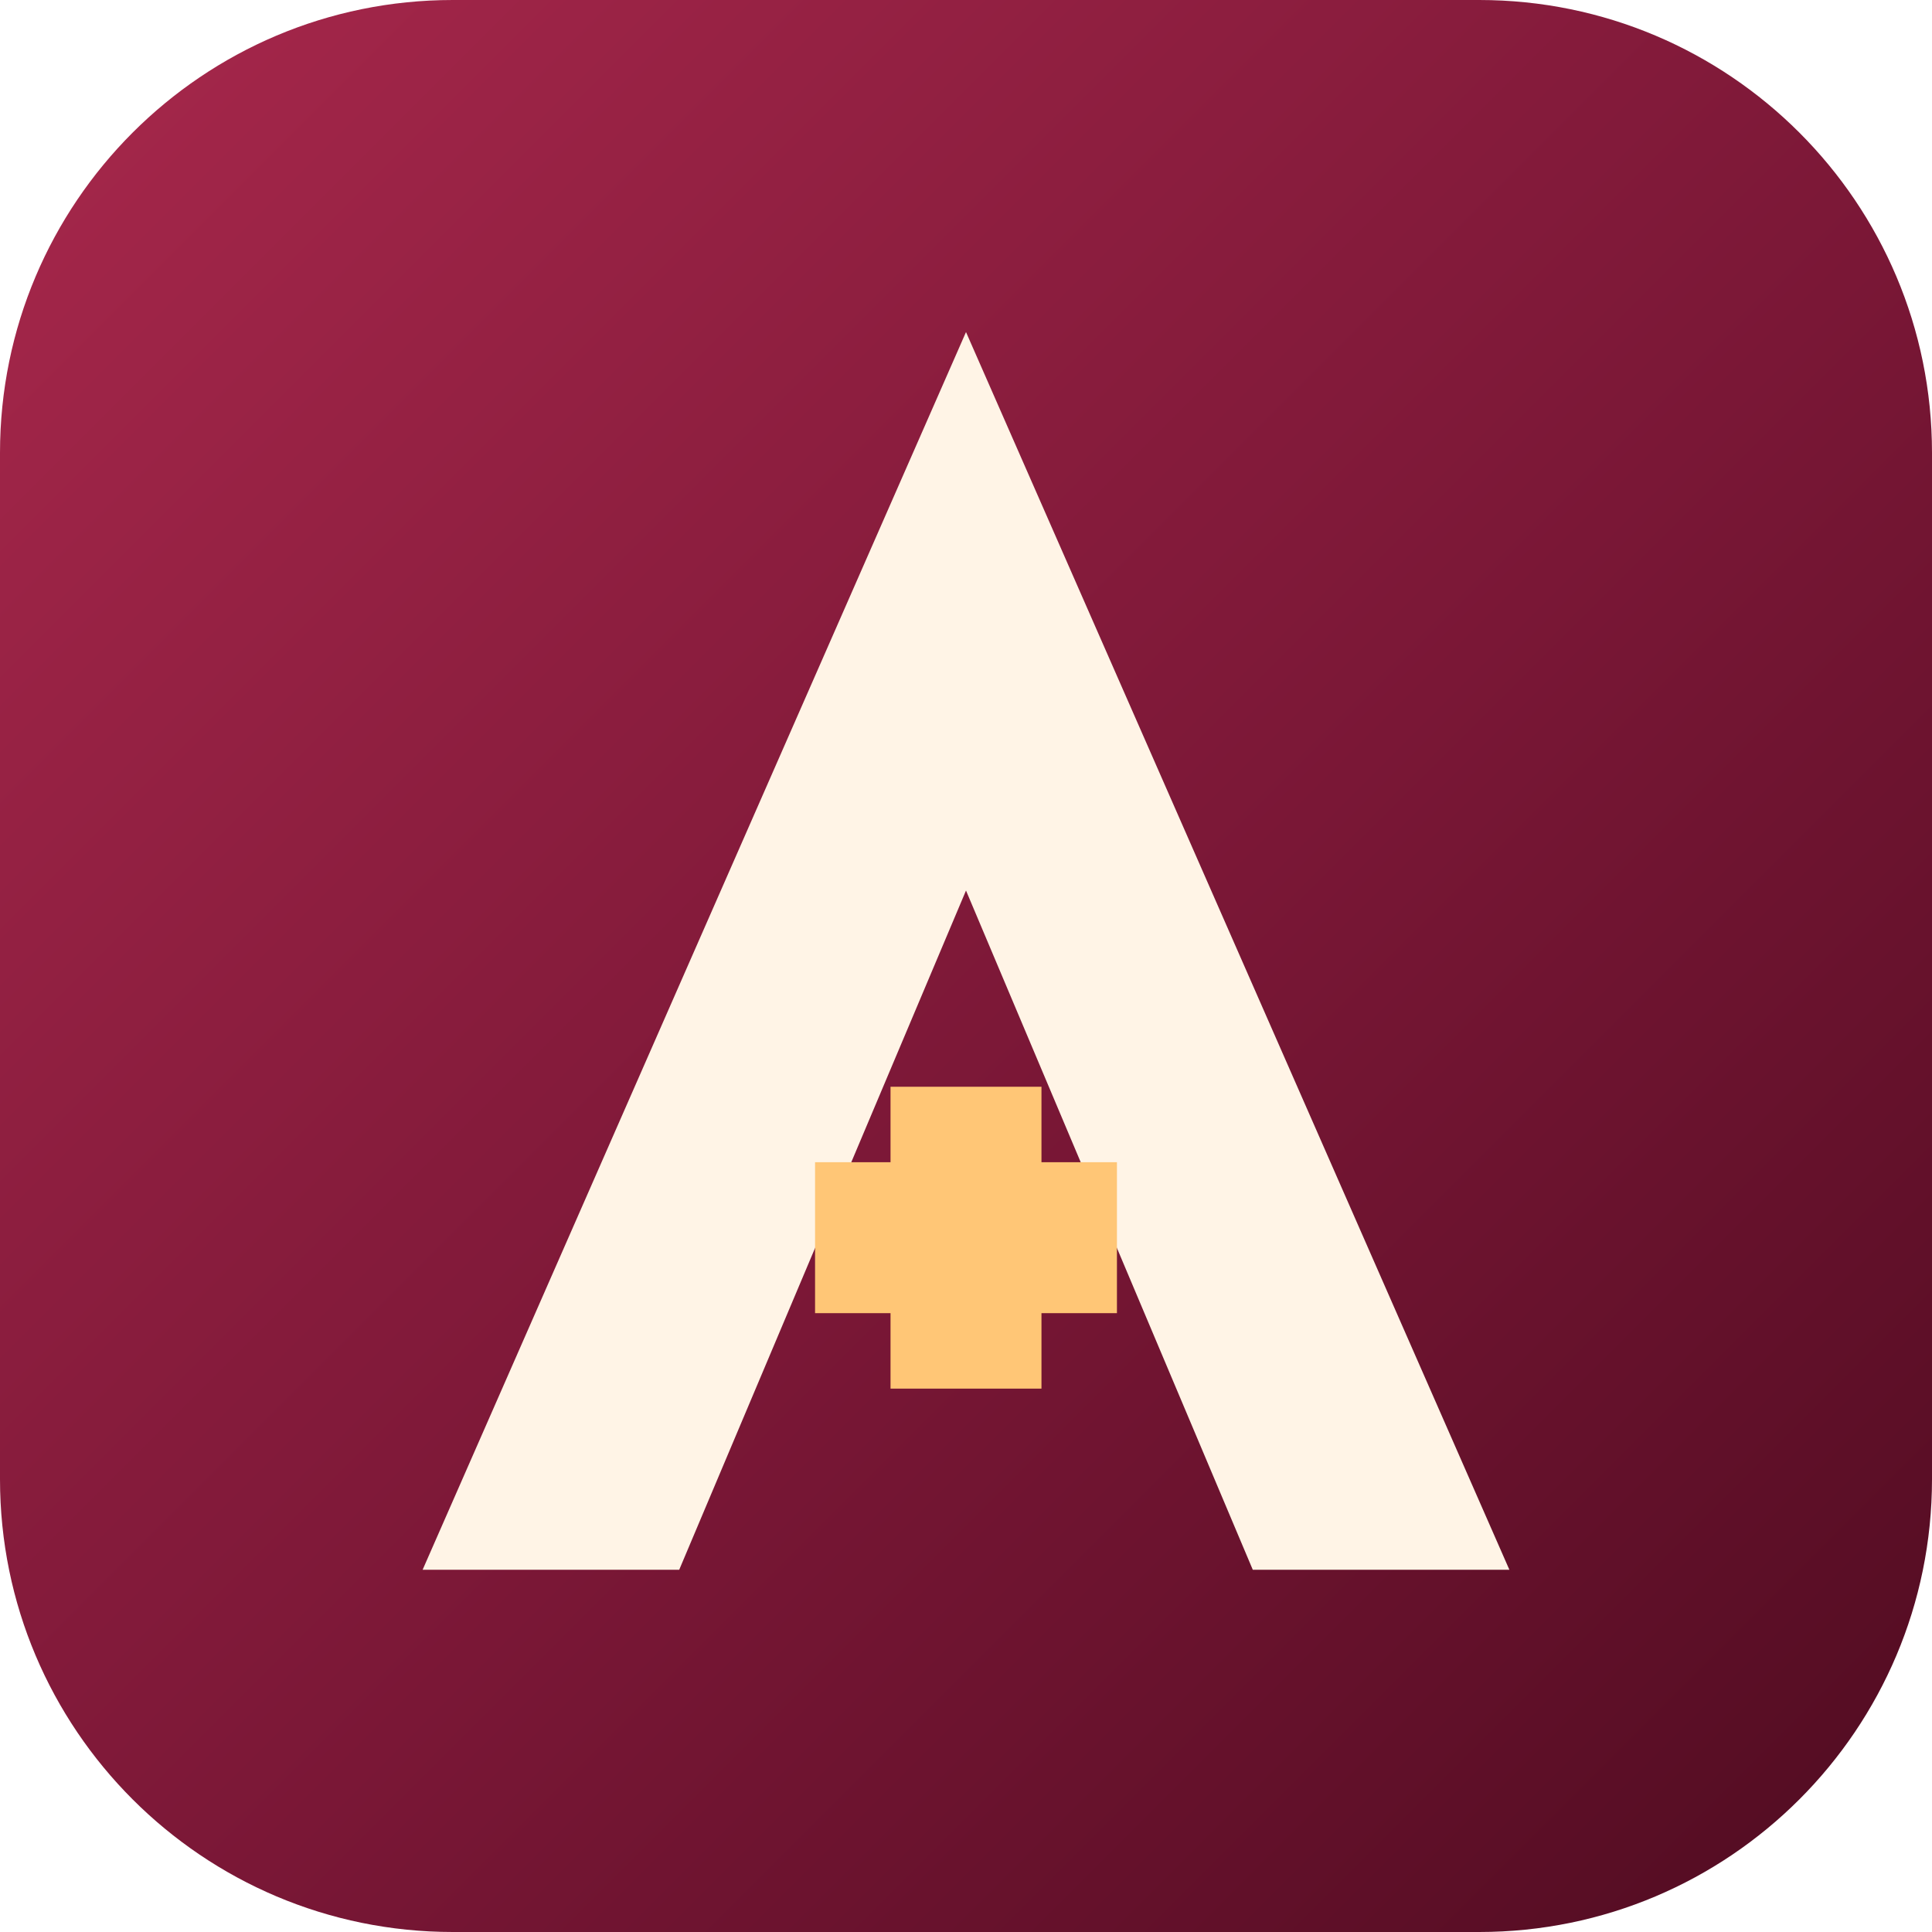
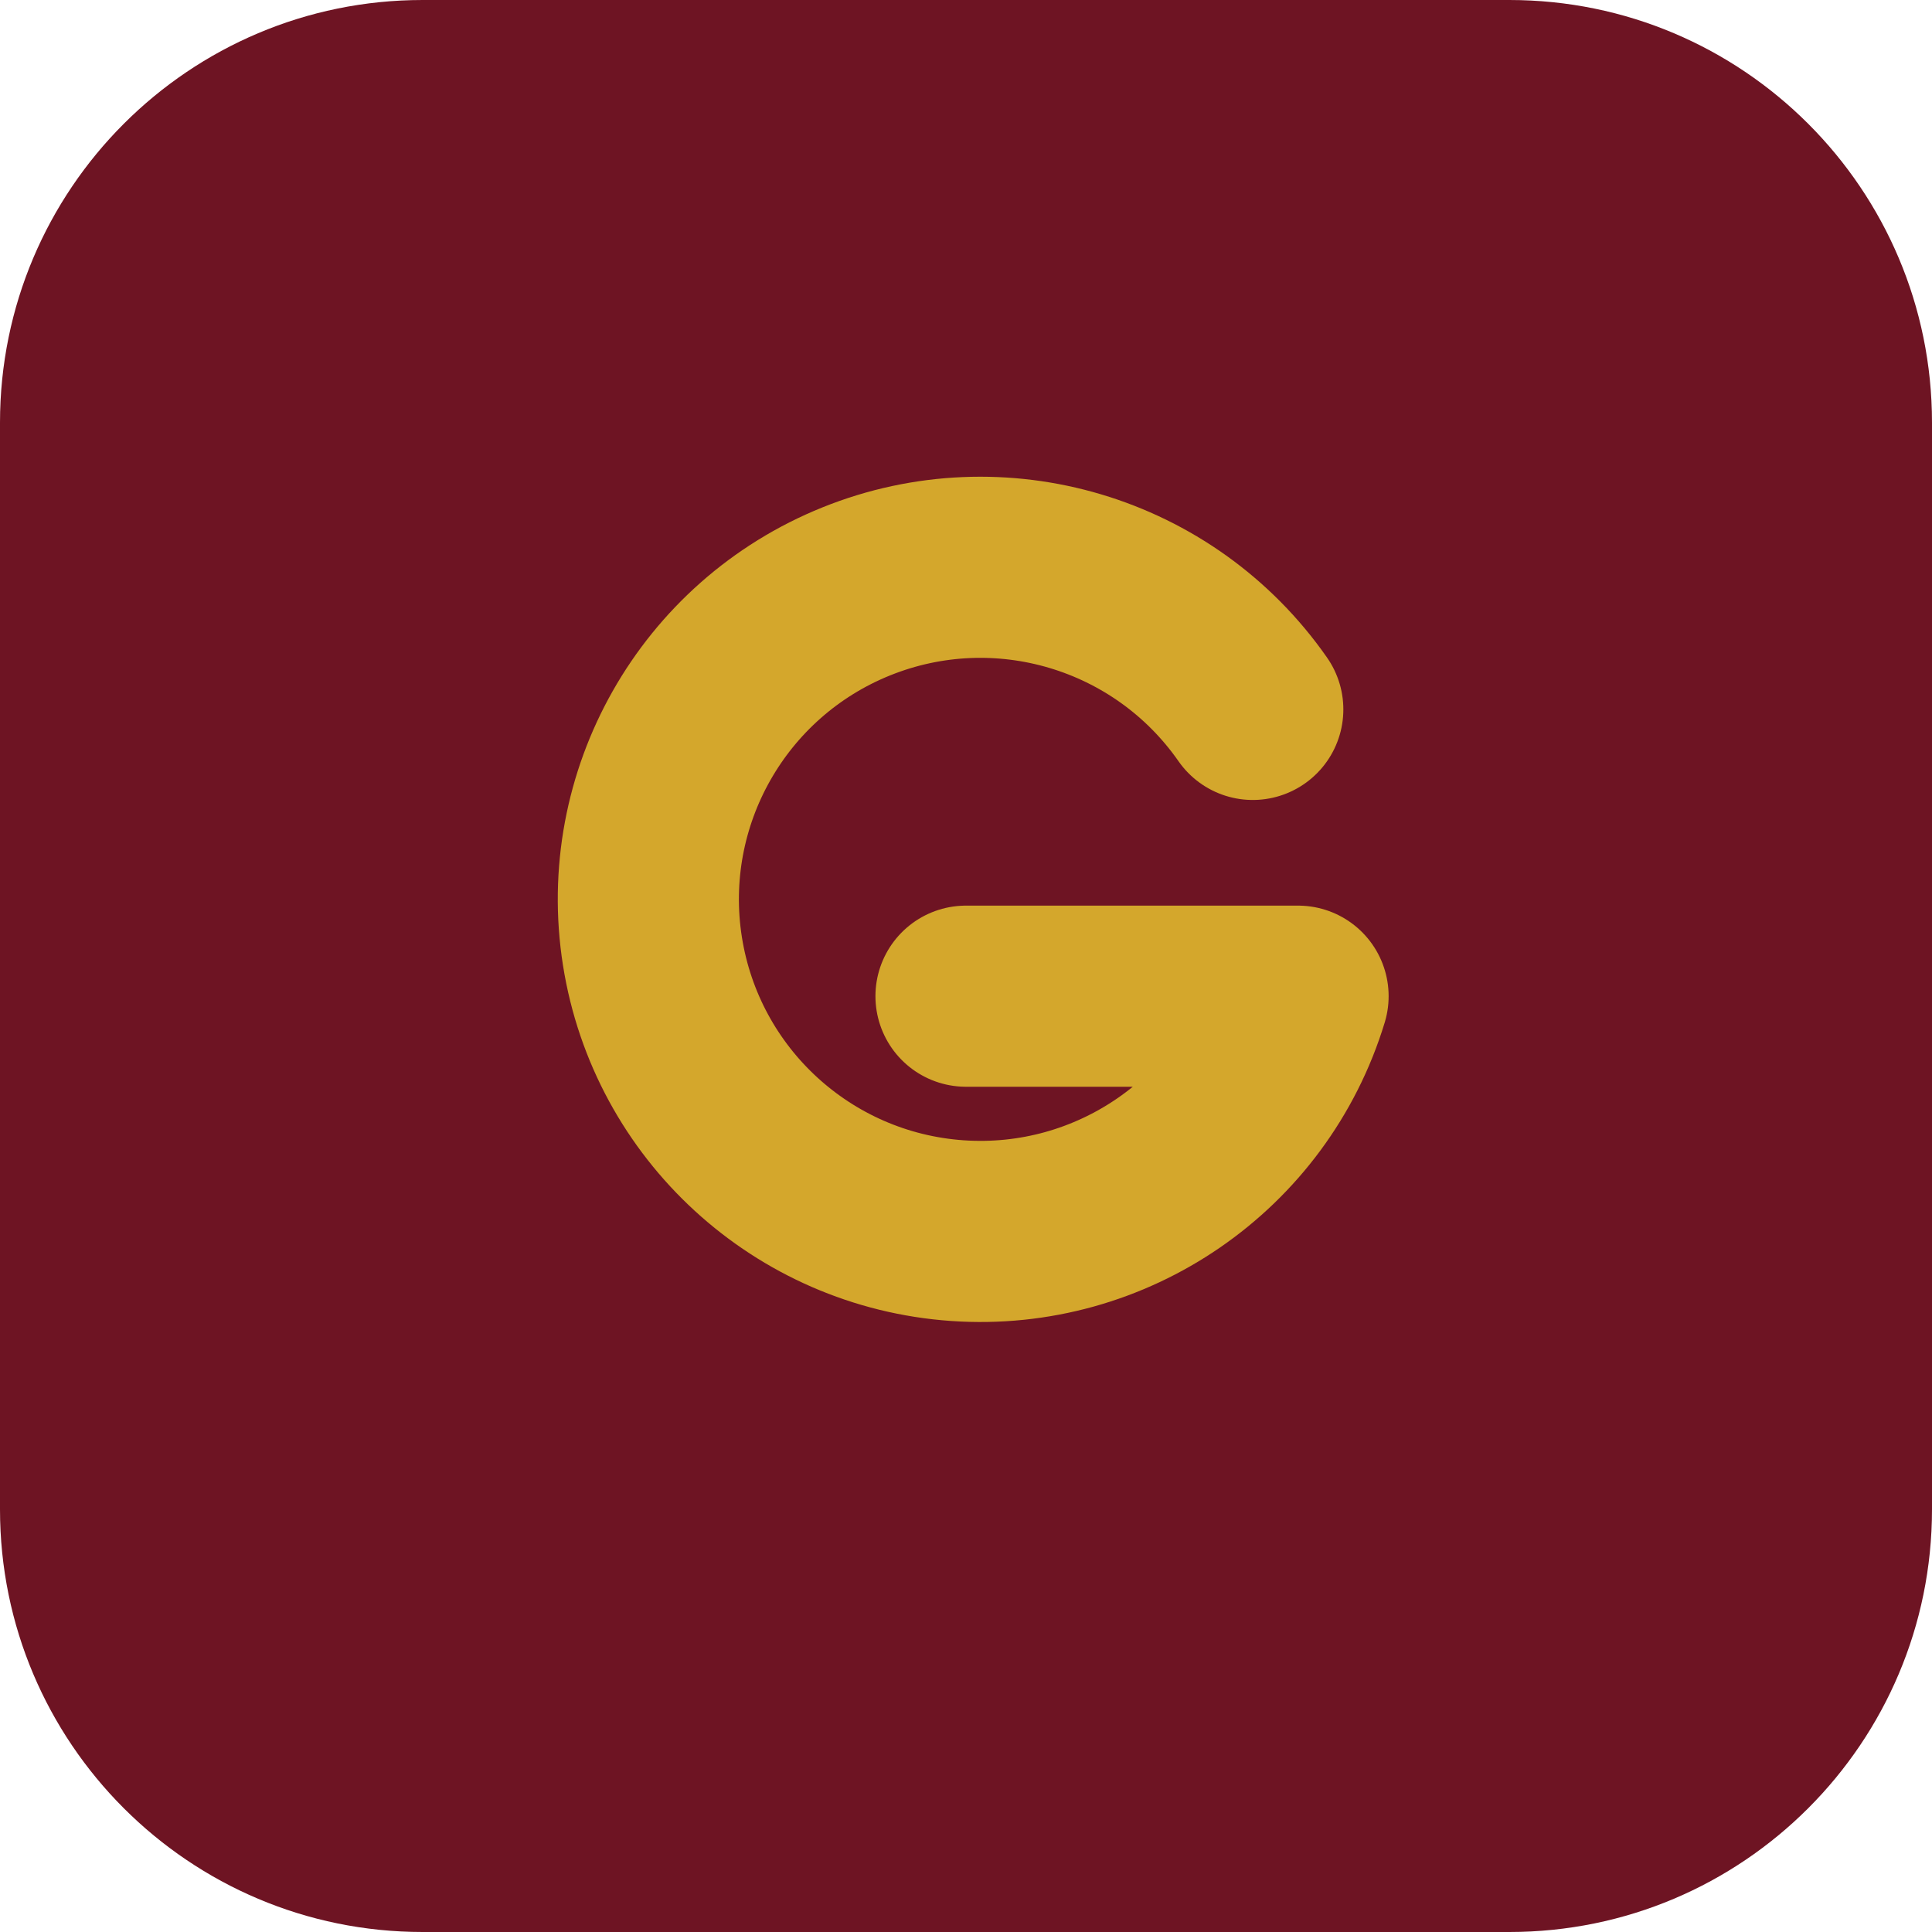
- <svg xmlns="http://www.w3.org/2000/svg" viewBox="0 0 64 64" role="img" aria-label="Aycha">
-   <defs>
-     <linearGradient id="fondo" x1="0" y1="0" x2="1" y2="1">
-       <stop offset="0" stop-color="#A8284C" />
-       <stop offset="0.55" stop-color="#7A1736" />
-       <stop offset="1" stop-color="#4F0B20" />
-     </linearGradient>
-   </defs>
-   <rect width="64" height="64" rx="15" fill="url(#fondo)" />
-   <path d="M32 11 L50 52 H41.5 L32 29.5 L22.5 52 H14 Z" fill="#FFF4E6" />
-   <path d="M29.5 36 h5 v2.5 h2.5 v5 h-2.5 v2.5 h-5 v-2.5 h-2.5 v-5 h2.5 z" fill="#FFC676" />
+ <svg xmlns="http://www.w3.org/2000/svg" viewBox="0 0 64 64" role="img" aria-label="GestionCarnica">
+   <rect width="64" height="64" rx="14" fill="#6E1423" />
+   <path d="M41.5 23.5A11 11 0 1 0 43 33H32" fill="none" stroke="#D4A72C" stroke-width="6" stroke-linecap="round" stroke-linejoin="round" />
</svg>
